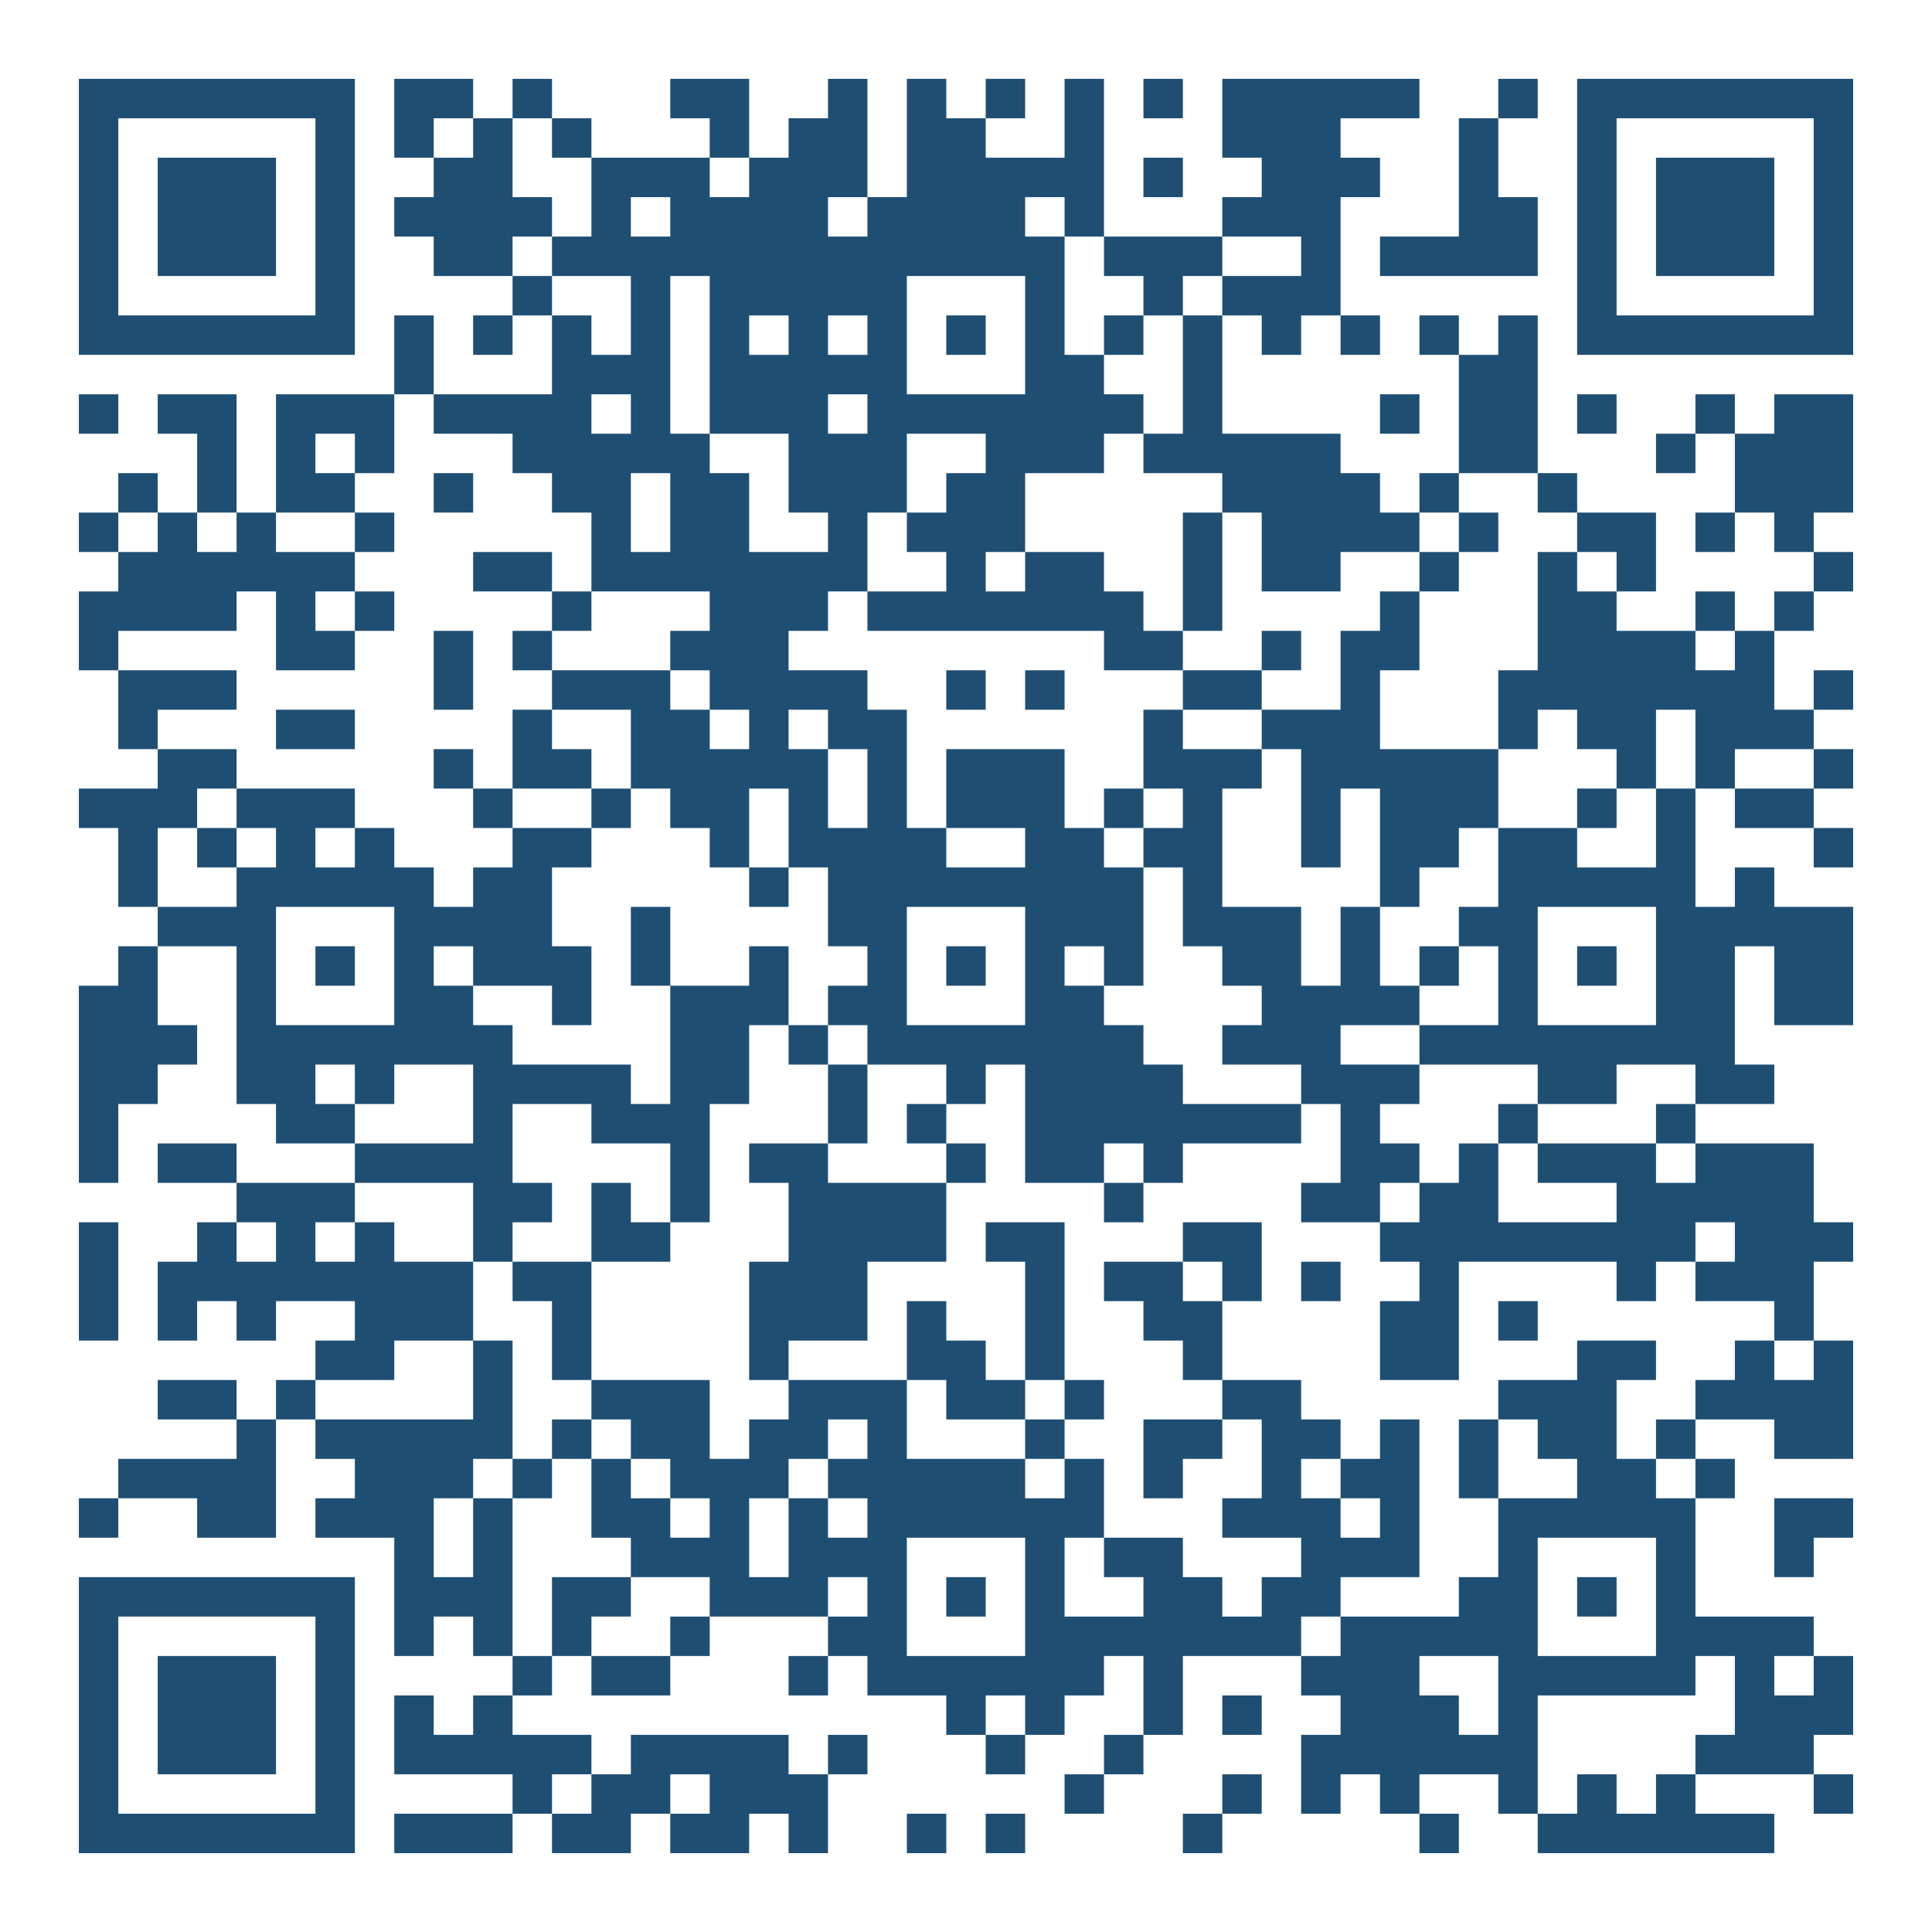
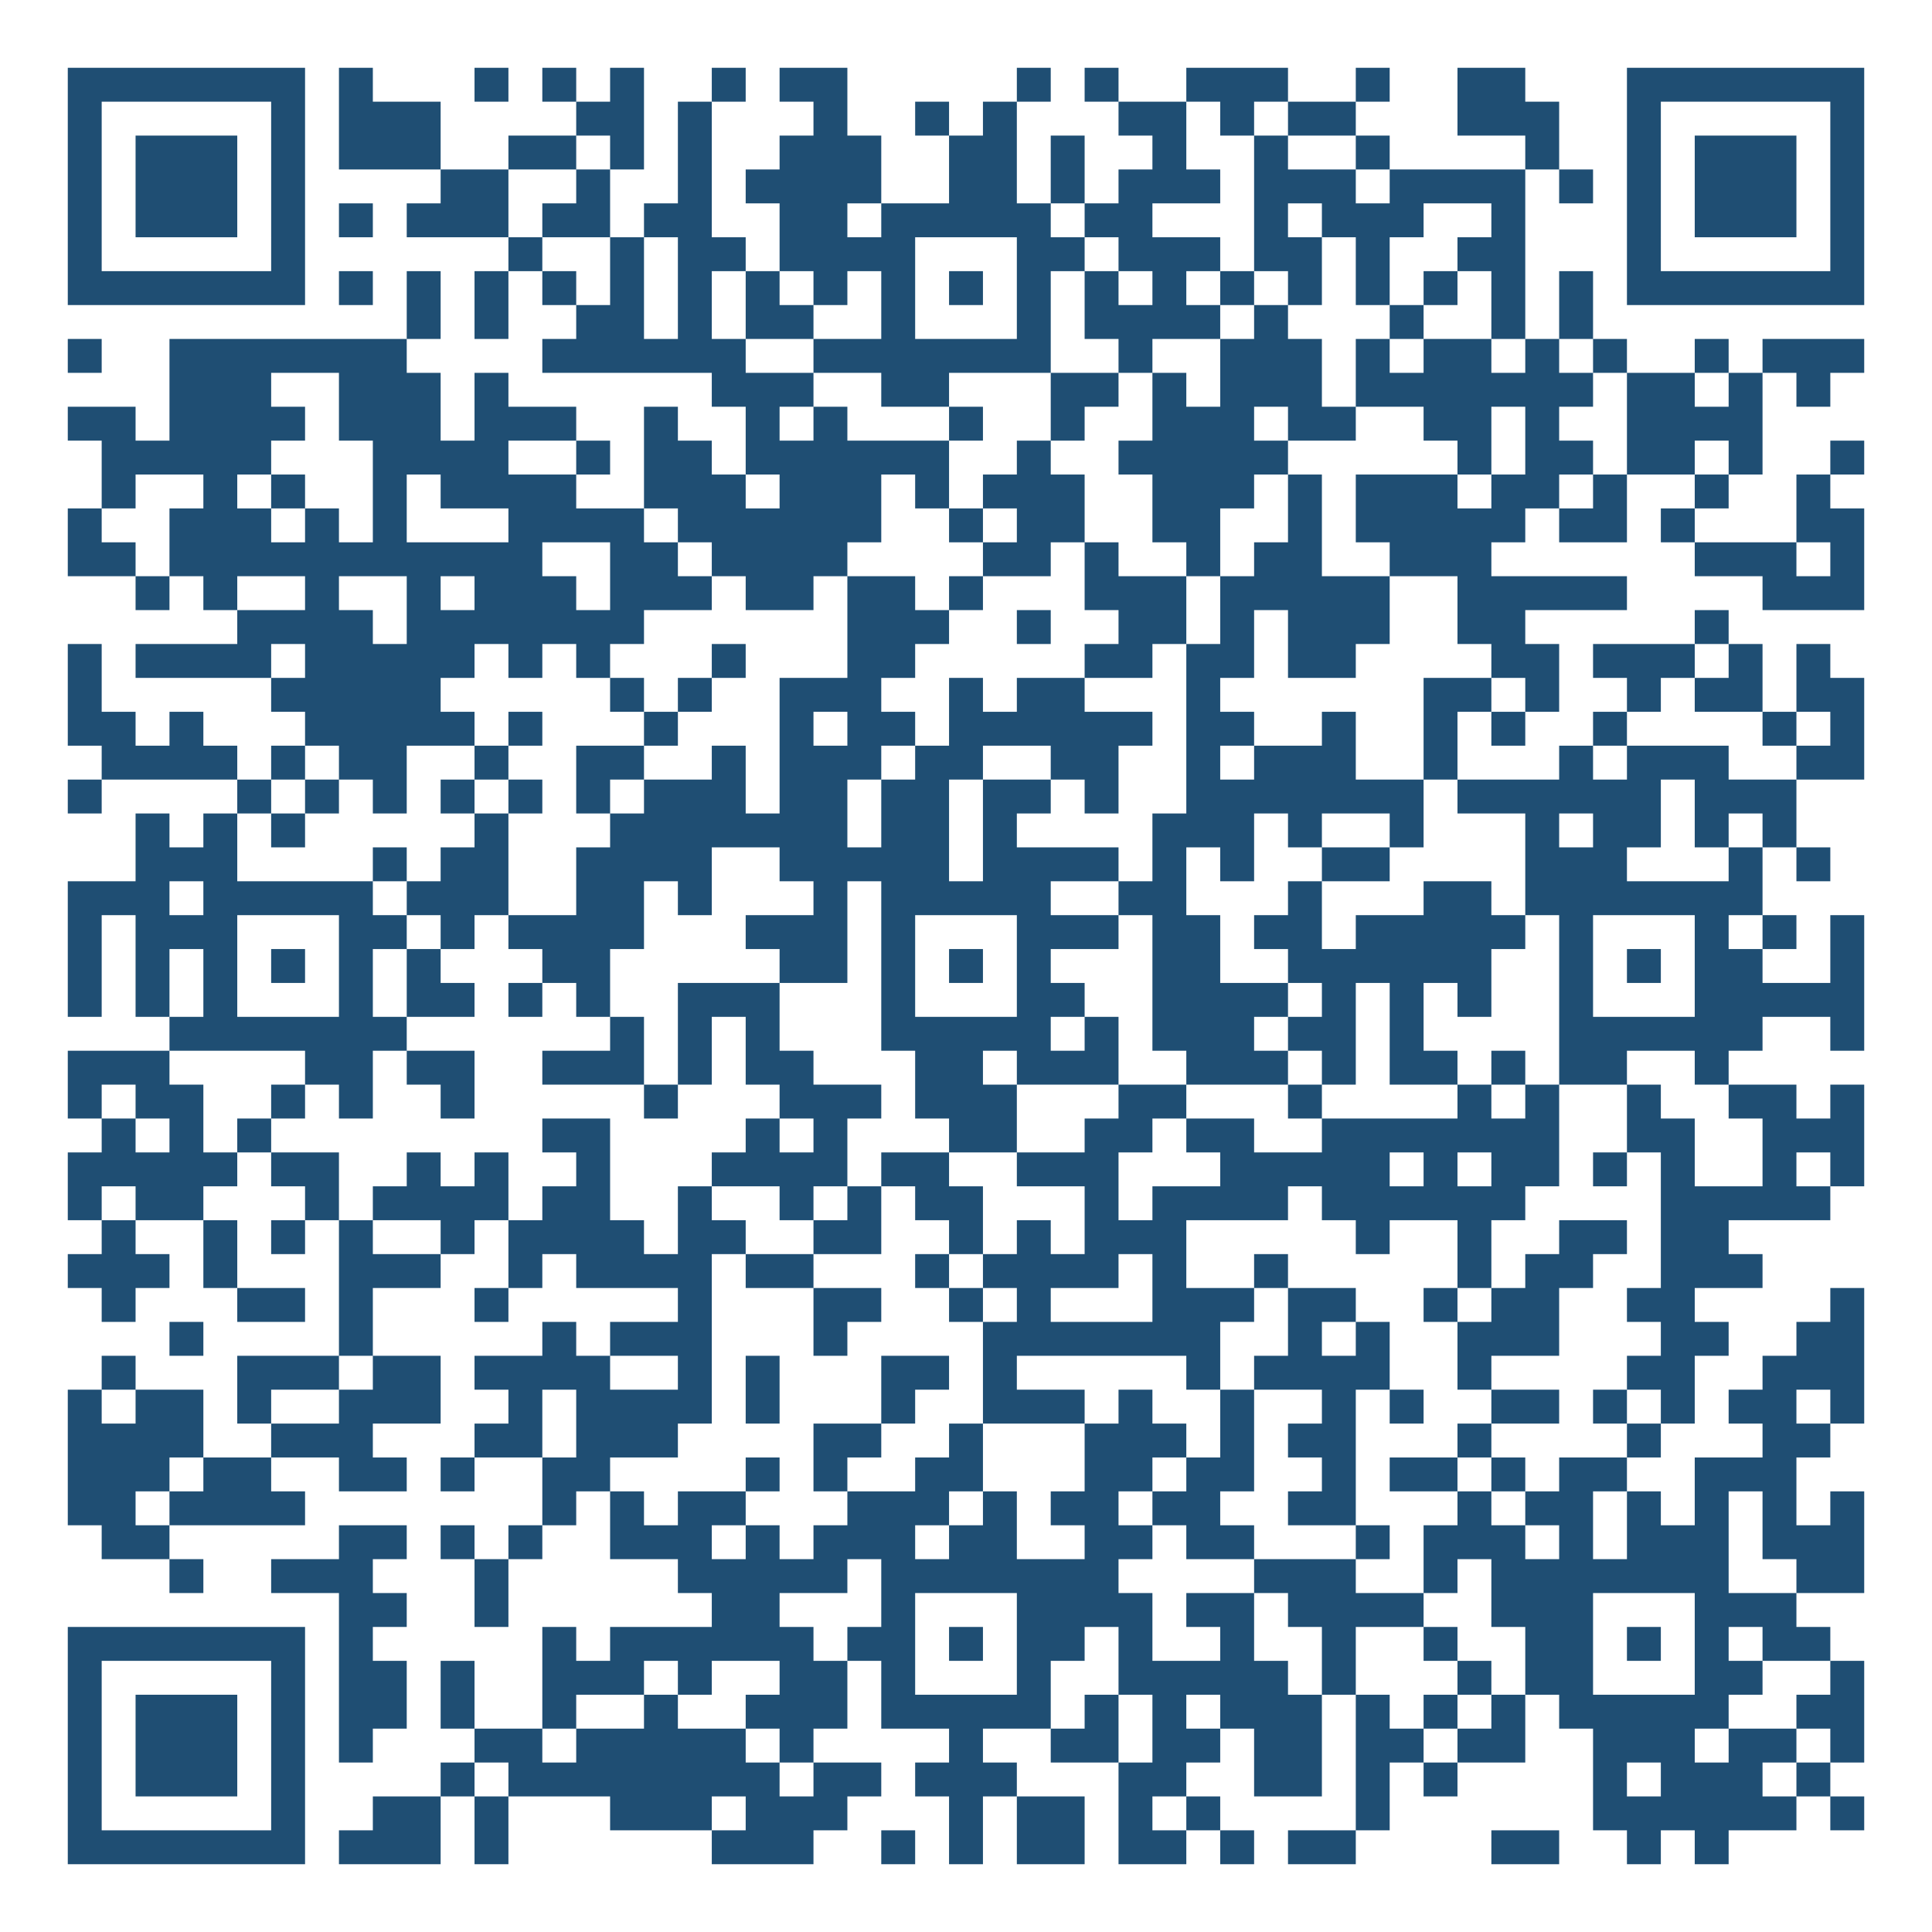
- <svg xmlns="http://www.w3.org/2000/svg" width="490" height="490" class="segno">
-   <path transform="scale(10)" class="qrline" stroke="#1f4e73" d="M2 2.5h7m1 0h2m1 0h1m3 0h2m2 0h1m1 0h1m1 0h1m1 0h1m1 0h1m1 0h5m2 0h1m1 0h7m-45 1h1m5 0h1m1 0h1m1 0h1m1 0h1m3 0h1m1 0h2m1 0h2m2 0h1m3 0h3m3 0h1m2 0h1m5 0h1m-45 1h1m1 0h3m1 0h1m2 0h2m2 0h3m1 0h3m1 0h5m1 0h1m2 0h3m2 0h1m2 0h1m1 0h3m1 0h1m-45 1h1m1 0h3m1 0h1m1 0h4m1 0h1m1 0h4m1 0h4m1 0h1m3 0h3m3 0h2m1 0h1m1 0h3m1 0h1m-45 1h1m1 0h3m1 0h1m2 0h2m1 0h13m1 0h3m2 0h1m1 0h4m1 0h1m1 0h3m1 0h1m-45 1h1m5 0h1m4 0h1m2 0h1m1 0h5m3 0h1m2 0h1m1 0h3m6 0h1m5 0h1m-45 1h7m1 0h1m1 0h1m1 0h1m1 0h1m1 0h1m1 0h1m1 0h1m1 0h1m1 0h1m1 0h1m1 0h1m1 0h1m1 0h1m1 0h1m1 0h1m1 0h7m-37 1h1m3 0h3m1 0h5m3 0h2m2 0h1m6 0h2m-37 1h1m1 0h2m1 0h3m1 0h4m1 0h1m1 0h3m1 0h7m1 0h1m4 0h1m1 0h2m1 0h1m2 0h1m1 0h2m-42 1h1m1 0h1m1 0h1m3 0h5m2 0h3m2 0h3m1 0h5m3 0h2m3 0h1m1 0h3m-44 1h1m1 0h1m1 0h2m2 0h1m2 0h2m1 0h2m1 0h3m1 0h2m5 0h4m1 0h1m2 0h1m4 0h3m-45 1h1m1 0h1m1 0h1m2 0h1m5 0h1m1 0h2m2 0h1m1 0h3m4 0h1m1 0h4m1 0h1m2 0h2m1 0h1m1 0h1m-43 1h6m3 0h2m1 0h7m2 0h1m1 0h2m2 0h1m1 0h2m2 0h1m2 0h1m1 0h1m4 0h1m-45 1h4m1 0h1m1 0h1m4 0h1m3 0h3m1 0h7m1 0h1m4 0h1m3 0h2m2 0h1m1 0h1m-44 1h1m4 0h2m2 0h1m1 0h1m3 0h3m8 0h2m2 0h1m1 0h2m3 0h4m1 0h1m-42 1h3m5 0h1m2 0h3m1 0h4m2 0h1m1 0h1m3 0h2m2 0h1m3 0h7m1 0h1m-44 1h1m3 0h2m4 0h1m2 0h2m1 0h1m1 0h2m6 0h1m2 0h3m3 0h1m1 0h2m1 0h3m-42 1h2m5 0h1m1 0h2m1 0h5m1 0h1m1 0h3m2 0h3m1 0h5m3 0h1m1 0h1m2 0h1m-45 1h3m1 0h3m3 0h1m2 0h1m1 0h2m1 0h1m1 0h1m1 0h3m1 0h1m1 0h1m2 0h1m1 0h3m2 0h1m1 0h1m1 0h2m-43 1h1m1 0h1m1 0h1m1 0h1m3 0h2m3 0h1m1 0h4m2 0h2m1 0h2m2 0h1m1 0h2m1 0h2m2 0h1m3 0h1m-44 1h1m2 0h5m1 0h2m5 0h1m1 0h8m1 0h1m4 0h1m2 0h5m1 0h1m-41 1h3m3 0h4m2 0h1m4 0h2m3 0h3m1 0h3m1 0h1m2 0h2m3 0h5m-44 1h1m2 0h1m1 0h1m1 0h1m1 0h3m1 0h1m2 0h1m2 0h1m1 0h1m1 0h1m1 0h1m2 0h2m1 0h1m1 0h1m1 0h1m1 0h1m1 0h2m1 0h2m-45 1h2m2 0h1m3 0h2m2 0h1m2 0h3m1 0h2m3 0h2m4 0h4m2 0h1m3 0h2m1 0h2m-45 1h3m1 0h7m4 0h2m1 0h1m1 0h7m2 0h3m2 0h8m-42 1h2m2 0h2m1 0h1m2 0h4m1 0h2m2 0h1m2 0h1m1 0h4m3 0h3m3 0h2m2 0h2m-43 1h1m4 0h2m3 0h1m2 0h3m3 0h1m1 0h1m2 0h7m1 0h1m3 0h1m3 0h1m-41 1h1m1 0h2m3 0h4m4 0h1m1 0h2m3 0h1m1 0h2m1 0h1m4 0h2m1 0h1m1 0h3m1 0h3m-40 1h3m3 0h2m1 0h1m1 0h1m2 0h4m4 0h1m4 0h2m1 0h2m3 0h5m-44 1h1m2 0h1m1 0h1m1 0h1m2 0h1m2 0h2m3 0h4m1 0h2m3 0h2m3 0h8m1 0h3m-45 1h1m1 0h8m1 0h2m4 0h3m4 0h1m1 0h2m1 0h1m1 0h1m2 0h1m4 0h1m1 0h3m-44 1h1m1 0h1m1 0h1m2 0h3m2 0h1m4 0h3m1 0h1m2 0h1m2 0h2m4 0h2m1 0h1m6 0h1m-38 1h2m2 0h1m1 0h1m4 0h1m3 0h2m1 0h1m3 0h1m4 0h2m3 0h2m2 0h1m1 0h1m-43 1h2m1 0h1m4 0h1m2 0h3m2 0h3m1 0h2m1 0h1m3 0h2m5 0h3m2 0h4m-41 1h1m1 0h5m1 0h1m1 0h2m1 0h2m1 0h1m3 0h1m2 0h2m1 0h2m1 0h1m1 0h1m1 0h2m1 0h1m2 0h2m-44 1h4m2 0h3m1 0h1m1 0h1m1 0h3m1 0h5m1 0h1m1 0h1m2 0h1m1 0h2m1 0h1m2 0h2m1 0h1m-42 1h1m2 0h2m1 0h3m1 0h1m2 0h2m1 0h1m1 0h1m1 0h6m3 0h3m1 0h1m2 0h5m2 0h2m-37 1h1m1 0h1m3 0h3m1 0h3m3 0h1m1 0h2m3 0h3m2 0h1m3 0h1m2 0h1m-44 1h7m1 0h3m1 0h2m2 0h3m1 0h1m1 0h1m1 0h1m2 0h2m1 0h2m3 0h2m1 0h1m1 0h1m-41 1h1m5 0h1m1 0h1m1 0h1m1 0h1m2 0h1m3 0h2m3 0h7m1 0h5m3 0h4m-44 1h1m1 0h3m1 0h1m4 0h1m1 0h2m3 0h1m1 0h6m1 0h1m3 0h3m2 0h5m1 0h1m1 0h1m-45 1h1m1 0h3m1 0h1m1 0h1m1 0h1m11 0h1m1 0h1m2 0h1m1 0h1m2 0h3m1 0h1m5 0h3m-45 1h1m1 0h3m1 0h1m1 0h5m1 0h4m1 0h1m3 0h1m2 0h1m4 0h6m4 0h3m-44 1h1m5 0h1m4 0h1m1 0h2m1 0h3m6 0h1m3 0h1m1 0h1m1 0h1m2 0h1m1 0h1m1 0h1m3 0h1m-45 1h7m1 0h3m1 0h2m1 0h2m1 0h1m2 0h1m1 0h1m4 0h1m5 0h1m2 0h6" />
+ <svg xmlns="http://www.w3.org/2000/svg" width="570" height="570" class="segno">
+   <path transform="scale(10)" class="qrline" stroke="#1f4e73" d="M2 2.5h7m1 0h1m3 0h1m1 0h1m1 0h1m2 0h1m1 0h2m5 0h1m1 0h1m2 0h3m2 0h1m2 0h2m3 0h7m-53 1h1m5 0h1m1 0h3m4 0h2m1 0h1m3 0h1m2 0h1m1 0h1m3 0h2m1 0h1m1 0h2m3 0h3m2 0h1m5 0h1m-53 1h1m1 0h3m1 0h1m1 0h3m2 0h2m1 0h1m1 0h1m2 0h3m2 0h2m1 0h1m2 0h1m2 0h1m2 0h1m4 0h1m2 0h1m1 0h3m1 0h1m-53 1h1m1 0h3m1 0h1m4 0h2m2 0h1m2 0h1m1 0h4m2 0h2m1 0h1m1 0h3m1 0h3m1 0h4m1 0h1m1 0h1m1 0h3m1 0h1m-53 1h1m1 0h3m1 0h1m1 0h1m1 0h3m1 0h2m1 0h2m2 0h2m1 0h5m1 0h2m3 0h1m1 0h3m2 0h1m3 0h1m1 0h3m1 0h1m-53 1h1m5 0h1m6 0h1m2 0h1m1 0h2m1 0h4m3 0h2m1 0h3m1 0h2m1 0h1m2 0h2m3 0h1m5 0h1m-53 1h7m1 0h1m1 0h1m1 0h1m1 0h1m1 0h1m1 0h1m1 0h1m1 0h1m1 0h1m1 0h1m1 0h1m1 0h1m1 0h1m1 0h1m1 0h1m1 0h1m1 0h1m1 0h1m1 0h1m1 0h7m-43 1h1m1 0h1m2 0h2m1 0h1m1 0h2m2 0h1m3 0h1m1 0h4m1 0h1m3 0h1m2 0h1m1 0h1m-45 1h1m2 0h7m4 0h6m2 0h7m2 0h1m2 0h3m1 0h1m1 0h2m1 0h1m1 0h1m2 0h1m1 0h3m-50 1h3m2 0h3m1 0h1m6 0h3m2 0h2m3 0h2m1 0h1m1 0h3m1 0h7m1 0h2m1 0h1m1 0h1m-52 1h2m1 0h4m1 0h3m1 0h3m2 0h1m2 0h1m1 0h1m3 0h1m2 0h1m2 0h3m1 0h2m2 0h2m1 0h1m2 0h4m-49 1h5m3 0h4m2 0h1m1 0h2m1 0h6m2 0h1m2 0h5m5 0h1m1 0h2m1 0h2m1 0h1m2 0h1m-52 1h1m2 0h1m1 0h1m2 0h1m1 0h4m2 0h3m1 0h3m1 0h1m1 0h3m2 0h3m1 0h1m1 0h3m1 0h2m1 0h1m2 0h1m2 0h1m-52 1h1m2 0h3m1 0h1m1 0h1m3 0h4m1 0h6m2 0h1m1 0h2m2 0h2m2 0h1m1 0h5m1 0h2m1 0h1m3 0h2m-53 1h2m1 0h11m2 0h2m1 0h4m4 0h2m1 0h1m2 0h1m1 0h2m2 0h3m6 0h3m1 0h1m-51 1h1m1 0h1m2 0h1m2 0h1m1 0h3m1 0h3m1 0h2m1 0h2m1 0h1m3 0h3m1 0h5m2 0h5m4 0h3m-48 1h4m1 0h7m6 0h3m2 0h1m2 0h2m1 0h1m1 0h3m2 0h2m5 0h1m-49 1h1m1 0h4m1 0h5m1 0h1m1 0h1m3 0h1m3 0h2m5 0h2m1 0h2m1 0h2m4 0h2m1 0h3m1 0h1m1 0h1m-52 1h1m5 0h5m5 0h1m1 0h1m2 0h3m2 0h1m1 0h2m3 0h1m6 0h2m1 0h1m2 0h1m1 0h2m1 0h2m-53 1h2m1 0h1m3 0h5m1 0h1m3 0h1m3 0h1m1 0h2m1 0h6m1 0h2m2 0h1m2 0h1m1 0h1m2 0h1m4 0h1m1 0h1m-52 1h4m1 0h1m1 0h2m2 0h1m2 0h2m2 0h1m1 0h3m1 0h2m2 0h2m2 0h1m1 0h3m2 0h1m3 0h1m1 0h3m2 0h2m-53 1h1m4 0h1m1 0h1m1 0h1m1 0h1m1 0h1m1 0h1m1 0h3m1 0h2m1 0h2m1 0h2m1 0h1m2 0h7m1 0h6m1 0h3m-49 1h1m1 0h1m1 0h1m5 0h1m3 0h7m1 0h2m1 0h1m4 0h3m1 0h1m2 0h1m3 0h1m1 0h2m1 0h1m1 0h1m-49 1h3m4 0h1m1 0h2m2 0h4m2 0h5m1 0h4m1 0h1m1 0h1m2 0h2m4 0h3m3 0h1m1 0h1m-52 1h3m1 0h5m1 0h3m2 0h2m1 0h1m3 0h1m1 0h5m2 0h2m3 0h1m3 0h2m1 0h7m-50 1h1m1 0h3m3 0h2m1 0h1m1 0h4m3 0h3m1 0h1m3 0h3m1 0h2m1 0h2m1 0h5m1 0h1m3 0h1m1 0h1m1 0h1m-53 1h1m1 0h1m1 0h1m1 0h1m1 0h1m1 0h1m3 0h2m5 0h2m1 0h1m1 0h1m1 0h1m3 0h2m2 0h6m2 0h1m1 0h1m1 0h2m2 0h1m-53 1h1m1 0h1m1 0h1m3 0h1m1 0h2m1 0h1m1 0h1m2 0h3m3 0h1m3 0h2m2 0h4m1 0h1m1 0h1m1 0h1m2 0h1m3 0h5m-50 1h7m6 0h1m1 0h1m1 0h1m3 0h5m1 0h1m1 0h3m1 0h2m1 0h1m4 0h6m2 0h1m-53 1h3m4 0h2m1 0h2m2 0h3m1 0h1m1 0h2m3 0h2m1 0h3m2 0h3m1 0h1m1 0h2m1 0h1m1 0h2m2 0h1m-49 1h1m1 0h2m2 0h1m1 0h1m2 0h1m5 0h1m3 0h3m1 0h3m3 0h2m3 0h1m4 0h1m1 0h1m2 0h1m2 0h2m1 0h1m-52 1h1m1 0h1m1 0h1m8 0h2m4 0h1m1 0h1m3 0h2m2 0h2m1 0h2m2 0h7m2 0h2m2 0h3m-53 1h5m1 0h2m2 0h1m1 0h1m2 0h1m3 0h4m1 0h2m2 0h3m3 0h5m1 0h1m1 0h2m1 0h1m1 0h1m2 0h1m1 0h1m-53 1h1m1 0h2m3 0h1m1 0h4m1 0h2m2 0h1m2 0h1m1 0h1m1 0h2m3 0h1m1 0h4m1 0h6m4 0h5m-51 1h1m2 0h1m1 0h1m1 0h1m2 0h1m1 0h4m1 0h2m2 0h2m2 0h1m1 0h1m1 0h3m5 0h1m2 0h1m2 0h2m1 0h2m-49 1h3m1 0h1m3 0h3m2 0h1m1 0h4m1 0h2m3 0h1m1 0h4m1 0h1m2 0h1m5 0h1m1 0h2m2 0h3m-49 1h1m3 0h2m1 0h1m3 0h1m5 0h1m3 0h2m2 0h1m1 0h1m3 0h3m1 0h2m2 0h1m1 0h2m2 0h2m4 0h1m-50 1h1m4 0h1m5 0h1m1 0h3m3 0h1m4 0h7m2 0h1m1 0h1m2 0h3m3 0h2m2 0h2m-52 1h1m3 0h3m1 0h2m1 0h4m2 0h1m1 0h1m3 0h2m1 0h1m5 0h1m1 0h4m2 0h1m4 0h2m2 0h3m-53 1h1m1 0h2m1 0h1m2 0h3m2 0h1m1 0h4m1 0h1m3 0h1m2 0h3m1 0h1m2 0h1m2 0h1m1 0h1m2 0h2m1 0h1m1 0h1m1 0h2m1 0h1m-53 1h4m2 0h3m3 0h2m1 0h3m4 0h2m2 0h1m3 0h3m1 0h1m1 0h2m3 0h1m4 0h1m3 0h2m-52 1h3m1 0h2m2 0h2m1 0h1m2 0h2m4 0h1m1 0h1m2 0h2m3 0h2m1 0h2m2 0h1m1 0h2m1 0h1m1 0h2m2 0h3m-51 1h2m1 0h4m7 0h1m1 0h1m1 0h2m3 0h3m1 0h1m1 0h2m1 0h2m2 0h2m3 0h1m1 0h2m1 0h1m1 0h1m1 0h1m1 0h1m-52 1h2m5 0h2m1 0h1m1 0h1m2 0h3m1 0h1m1 0h3m1 0h2m2 0h2m1 0h2m3 0h1m1 0h3m1 0h1m1 0h3m1 0h3m-50 1h1m2 0h3m3 0h1m5 0h5m1 0h7m4 0h3m2 0h1m1 0h7m2 0h2m-45 1h2m2 0h1m6 0h2m3 0h1m3 0h4m1 0h2m1 0h4m2 0h3m3 0h3m-51 1h7m1 0h1m5 0h1m1 0h6m1 0h2m1 0h1m1 0h2m1 0h1m2 0h1m2 0h1m2 0h1m2 0h2m1 0h1m1 0h1m1 0h2m-52 1h1m5 0h1m1 0h2m1 0h1m2 0h3m1 0h1m2 0h2m1 0h1m3 0h1m2 0h5m1 0h1m3 0h1m1 0h2m3 0h2m2 0h1m-53 1h1m1 0h3m1 0h1m1 0h2m1 0h1m2 0h1m2 0h1m2 0h3m1 0h5m1 0h1m1 0h1m1 0h3m1 0h1m1 0h1m1 0h1m1 0h5m2 0h2m-53 1h1m1 0h3m1 0h1m1 0h1m3 0h2m1 0h5m1 0h1m4 0h1m2 0h2m1 0h2m1 0h2m1 0h2m1 0h2m2 0h3m1 0h2m1 0h1m-53 1h1m1 0h3m1 0h1m4 0h1m1 0h8m1 0h2m1 0h3m3 0h2m2 0h2m1 0h1m1 0h1m4 0h1m1 0h3m1 0h1m-52 1h1m5 0h1m2 0h2m1 0h1m3 0h3m1 0h3m3 0h1m1 0h2m1 0h1m1 0h1m4 0h1m6 0h6m1 0h1m-53 1h7m1 0h3m1 0h1m6 0h3m2 0h1m1 0h1m1 0h2m1 0h2m1 0h1m1 0h2m4 0h2m2 0h1m1 0h1" />
</svg>
